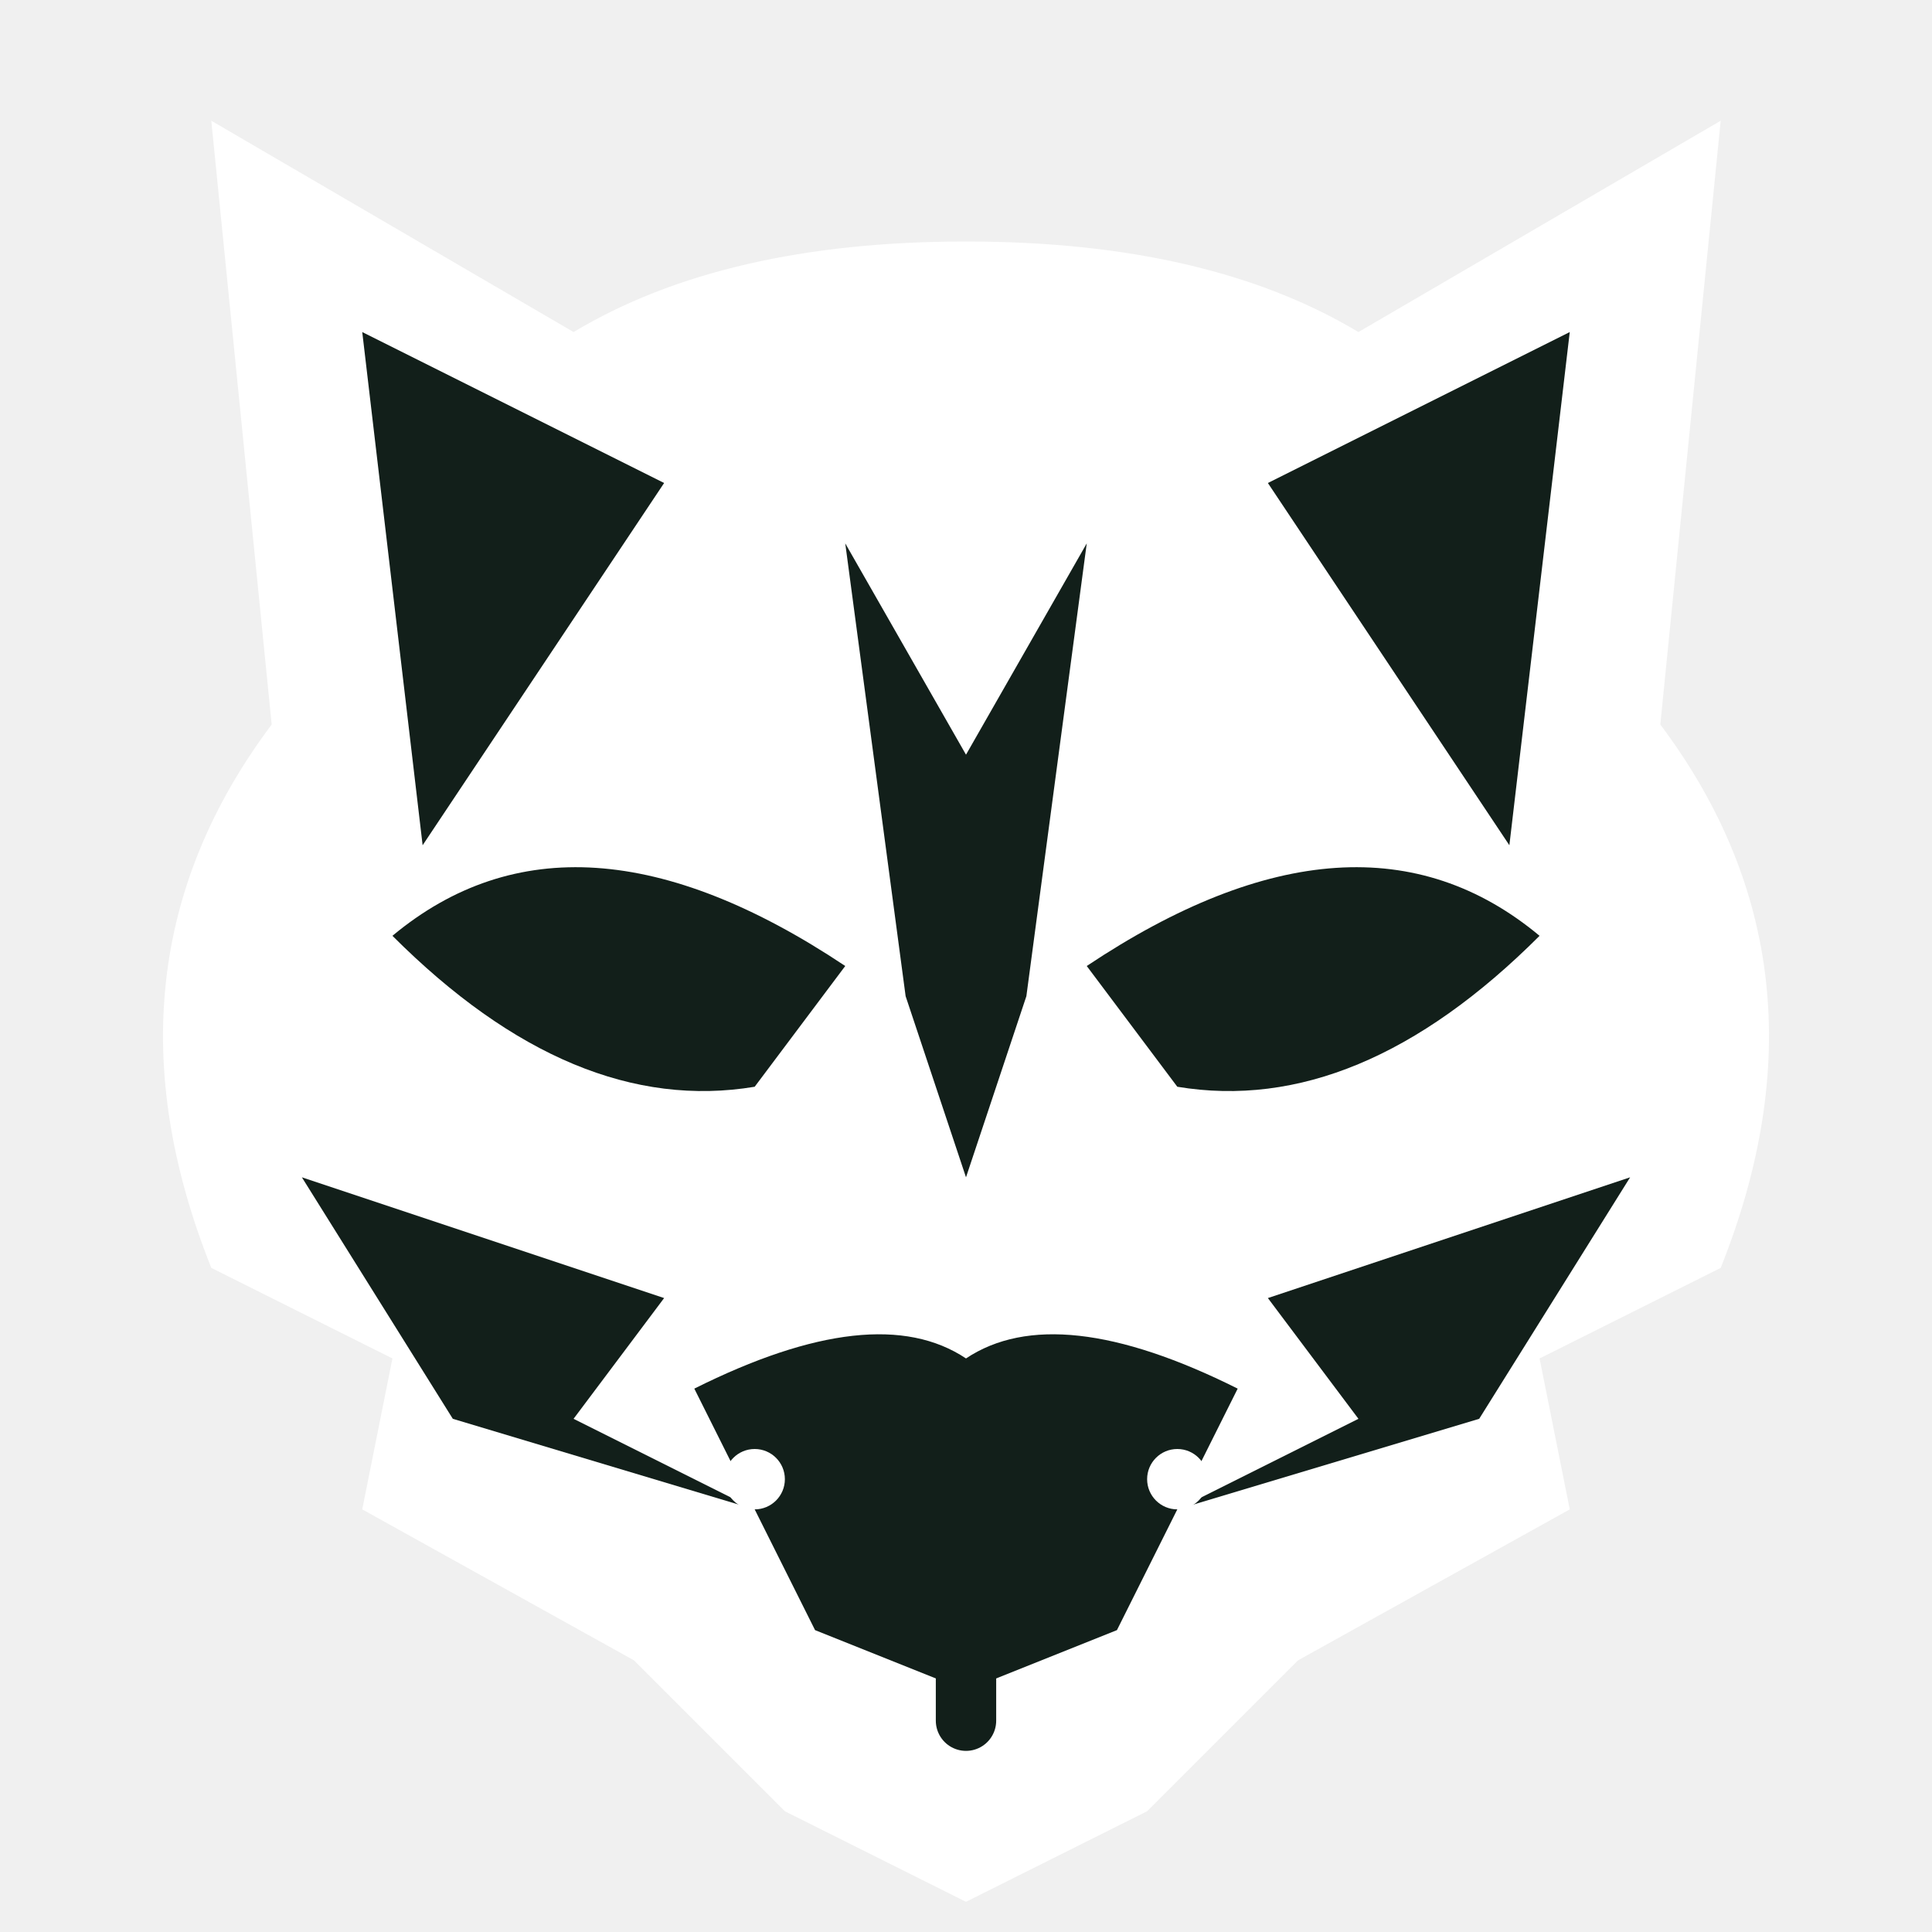
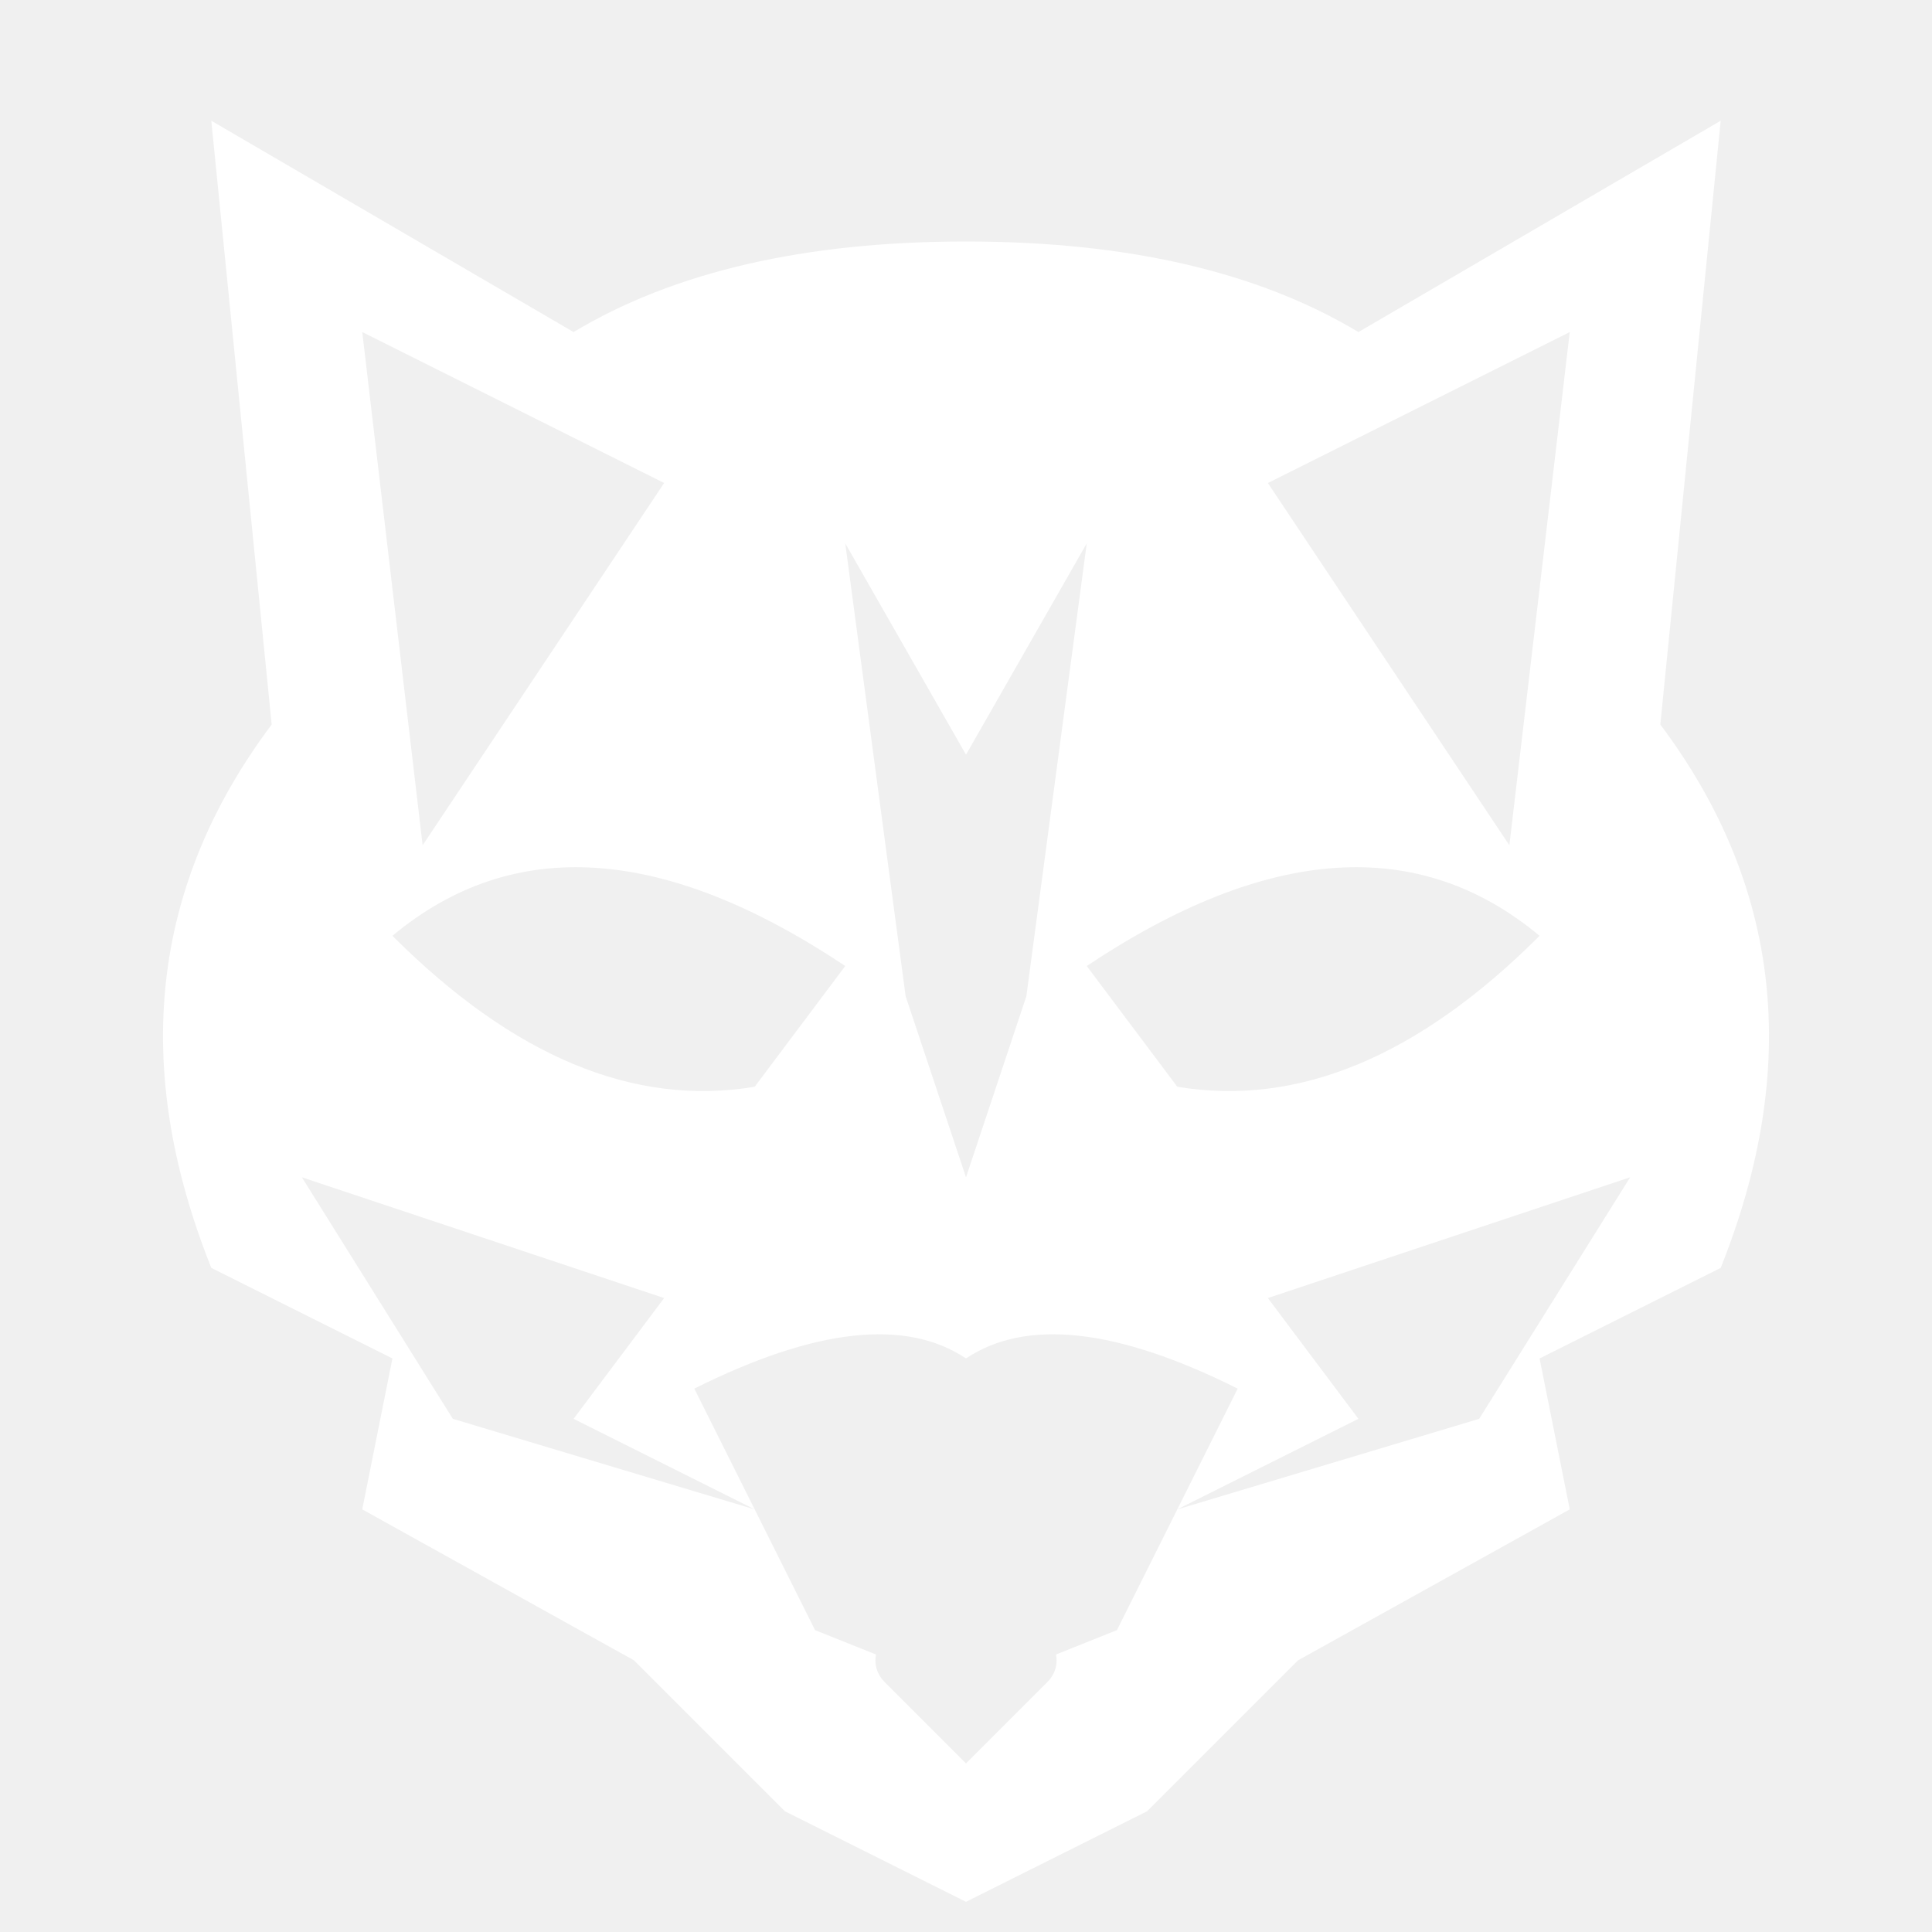
<svg xmlns="http://www.w3.org/2000/svg" viewBox="0 0 64 64">
-   <g fill="#ffffff">
-     <path d="M7 4 L19 11 Q24 8 32 8 Q40 8 45 11 L57 4 L55 24 Q61 32 57 42 L51 45 L52 50 L43 55 L38 60 L32 63 L26 60 L21 55 L12 50 L13 45 L7 42 Q3 32 9 24 Z" />
-   </g>
-   <g fill="#121f1a">
-     <path d="M12 11 L22 16 L14 28 Z" />
-     <path d="M52 11 L42 16 L50 28 Z" />
-     <path d="M13 31 Q19 26 28 32 L25 36 Q19 37 13 31 Z" />
-     <path d="M51 31 Q45 26 36 32 L39 36 Q45 37 51 31 Z" />
-     <path d="M28 18 L32 25 L36 18 L34 33 L32 39 L30 33 Z" />
-     <path d="M10 39 L22 43 L19 47 L25 50 L15 47 Z" />
-     <path d="M54 39 L42 43 L45 47 L39 50 L49 47 Z" />
-     <path d="M23 46 Q29 43 32 45 Q35 43 41 46 L37 54 L32 56 L27 54 Z" />
-   </g>
-   <g fill="#ffffff">
-     <circle cx="25" cy="49" r="1" />
-     <circle cx="39" cy="49" r="1" />
-   </g>
-   <path d="M27 48 L37 48 L34 53 L30 53 Z" fill="#121f1a" />
-   <path d="M32 52 L32 57" fill="none" stroke="#121f1a" stroke-width="2" stroke-linecap="round" />
+   <defs>
+     <mask id="features">
+       <rect width="64" height="64" fill="black" />
+       <path fill="white" d="M7 4 L19 11 Q24 8 32 8 Q40 8 45 11 L57 4 L55 24 Q61 32 57 42 L51 45 L52 50 L43 55 L38 60 L32 63 L26 60 L21 55 L12 50 L13 45 L7 42 Q3 32 9 24 Z" />
+       <g fill="black">
+         <path d="M12 11 L22 16 L14 28 Z" />
+         <path d="M52 11 L42 16 L50 28 Z" />
+         <path d="M13 31 Q19 26 28 32 L25 36 Q19 37 13 31 Z" />
+         <path d="M51 31 Q45 26 36 32 L39 36 Q45 37 51 31 Z" />
+         <path d="M28 18 L32 25 L36 18 L34 33 L32 39 L30 33 Z" />
+         <path d="M10 39 L22 43 L19 47 L25 50 L15 47 Z" />
+         <path d="M54 39 L42 43 L45 47 L39 50 L49 47 Z" />
+         <path d="M23 46 Q29 43 32 45 Q35 43 41 46 L37 54 L32 56 L27 54 Z" />
+         <path d="M28 49 L36 49 L34 53 L30 53 Z" />
+       </g>
+       <path d="M30 55 L32 57 L34 55" fill="none" stroke="black" stroke-width="2" stroke-linecap="round" />
+     </mask>
+   </defs>
+   <rect width="64" height="64" fill="white" mask="url(#features)" />
</svg>
